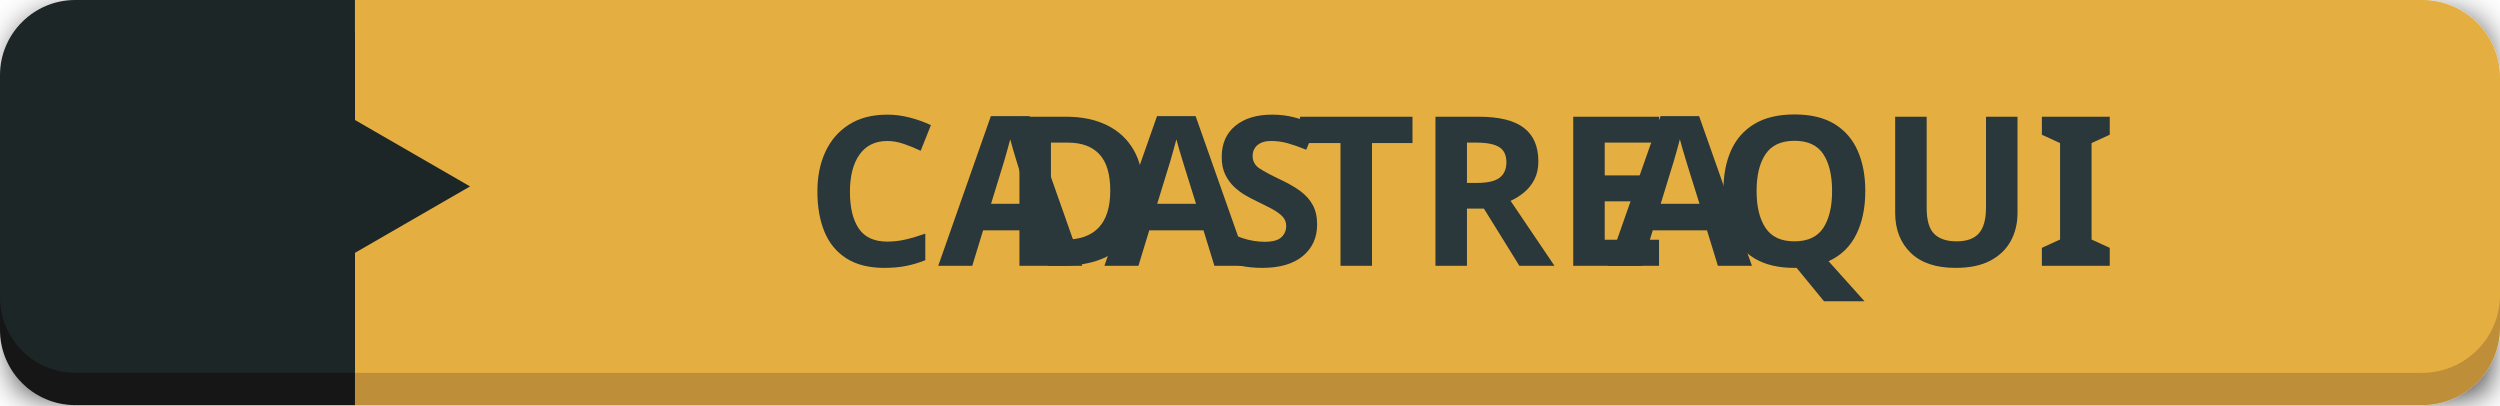
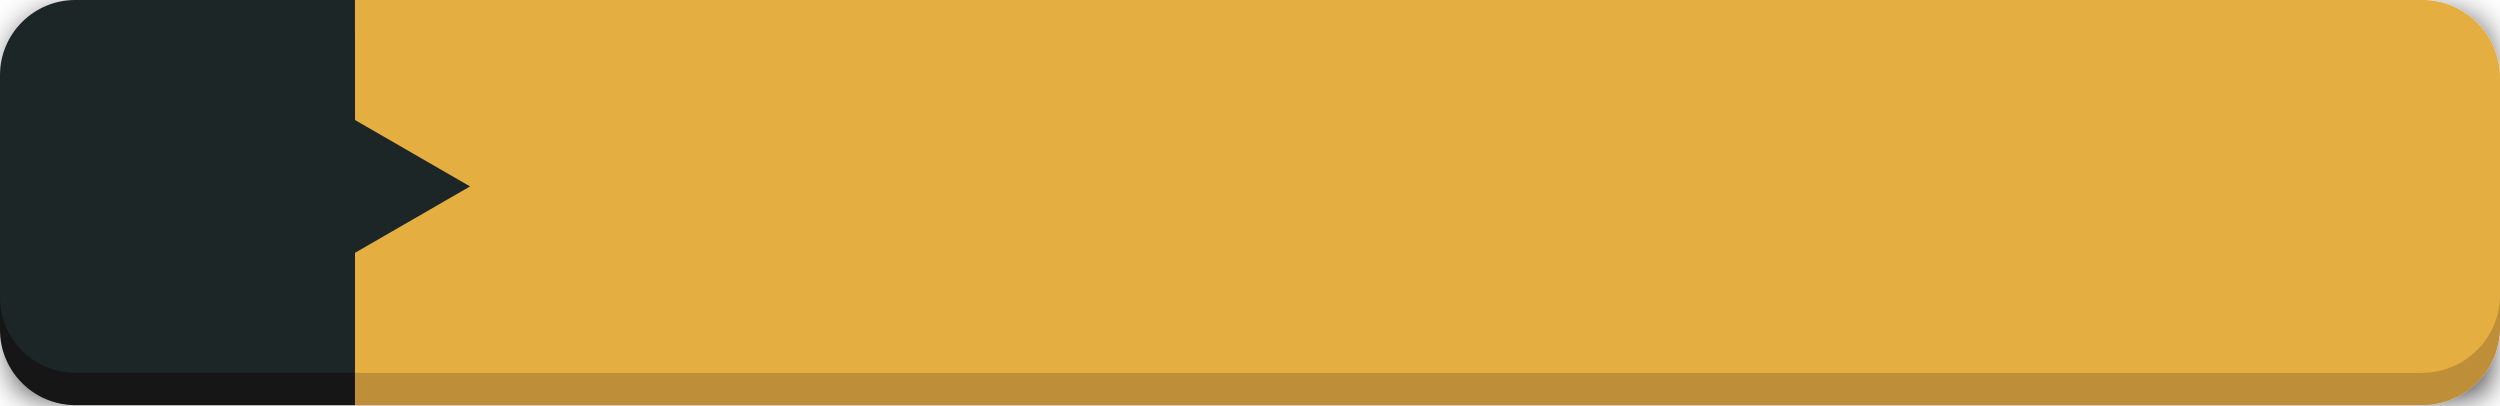
<svg xmlns="http://www.w3.org/2000/svg" id="Camada_2" data-name="Camada 2" viewBox="0 0 599.06 97.08">
  <defs>
    <style>
      .cls-1 {
-         letter-spacing: 0em;
+         fill: #e5ae41;
      }

      .cls-2 {
-         fill: #e5ae41;
+         fill: #bf8e37;
      }

      .cls-3 {
-         fill: #bf8e37;
+         fill: #131616;
      }

      .cls-4 {
-         fill: #131616;
+         fill: #1d2526;
      }

      .cls-5 {
-         fill: #1d2526;
-       }
- 
-       .cls-6 {
-         letter-spacing: 0em;
-       }
- 
-       .cls-7 {
        filter: url(#drop-shadow-1);
-       }
- 
-       .cls-8 {
-         letter-spacing: -.01em;
-       }
- 
-       .cls-9 {
-         fill: #29373a;
-         font-family: AmsiProCond-Black, AmsiProCond-Black;
-         font-size: 50.02px;
-         font-weight: 800;
      }
    </style>
    <filter id="drop-shadow-1" filterUnits="userSpaceOnUse">
      <feOffset dx="1" dy="2" />
      <feGaussianBlur result="blur" stdDeviation="4" />
      <feFlood flood-color="#000" flood-opacity=".7" />
      <feComposite in2="blur" operator="in" />
      <feComposite in="SourceGraphic" />
    </filter>
  </defs>
  <g id="Site_Celular" data-name="Site Celular">
-     <g id="bOTÃO" class="cls-7">
-       <rect class="cls-3" x="1.15" y="7.73" width="597.91" height="89.34" rx="18.67" ry="18.67" />
-       <rect class="cls-2" x="1.15" y="0" width="597.91" height="89.34" rx="18.67" ry="18.67" />
-       <path class="cls-4" d="M85.05,7.73H18.04C8.08,7.73,0,15.81,0,25.77v53.26c0,9.96,8.08,18.04,18.04,18.04H85.05V7.73Z" />
-       <path class="cls-5" d="M98.84,36.71l-13.79-7.96V0H18.04C8.08,0,0,8.08,0,18.04v53.26C0,81.27,8.08,89.34,18.04,89.34H85.05v-28.75l13.79-7.96,13.79-7.96-13.79-7.96Z" />
-       <text class="cls-9" transform="translate(192.96 63.69)">
-         <tspan x="0" y="0">CA</tspan>
-         <tspan class="cls-6" x="46.82" y="0">D</tspan>
-         <tspan class="cls-1" x="71.68" y="0">A</tspan>
-         <tspan class="cls-8" x="97.09" y="0">S</tspan>
-         <tspan x="117.55" y="0">TRE </tspan>
-         <tspan class="cls-6" x="192.33" y="0">A</tspan>
-         <tspan x="217.1" y="0">QUI</tspan>
-       </text>
+     <g id="bOTÃO" class="cls-5">
+       <rect class="cls-2" x="1.15" y="7.73" width="597.91" height="89.34" rx="18.67" ry="18.67" />
+       <rect class="cls-1" x="1.15" y="0" width="597.91" height="89.34" rx="18.67" ry="18.67" />
+       <path class="cls-3" d="M85.05,7.73H18.04C8.08,7.73,0,15.81,0,25.77v53.26c0,9.96,8.08,18.04,18.04,18.04H85.05V7.73Z" />
+       <path class="cls-4" d="M98.84,36.71l-13.79-7.96V0H18.04C8.08,0,0,8.08,0,18.04v53.26C0,81.27,8.08,89.34,18.04,89.34H85.05v-28.75l13.79-7.96,13.79-7.96-13.79-7.96Z" />
    </g>
  </g>
</svg>
